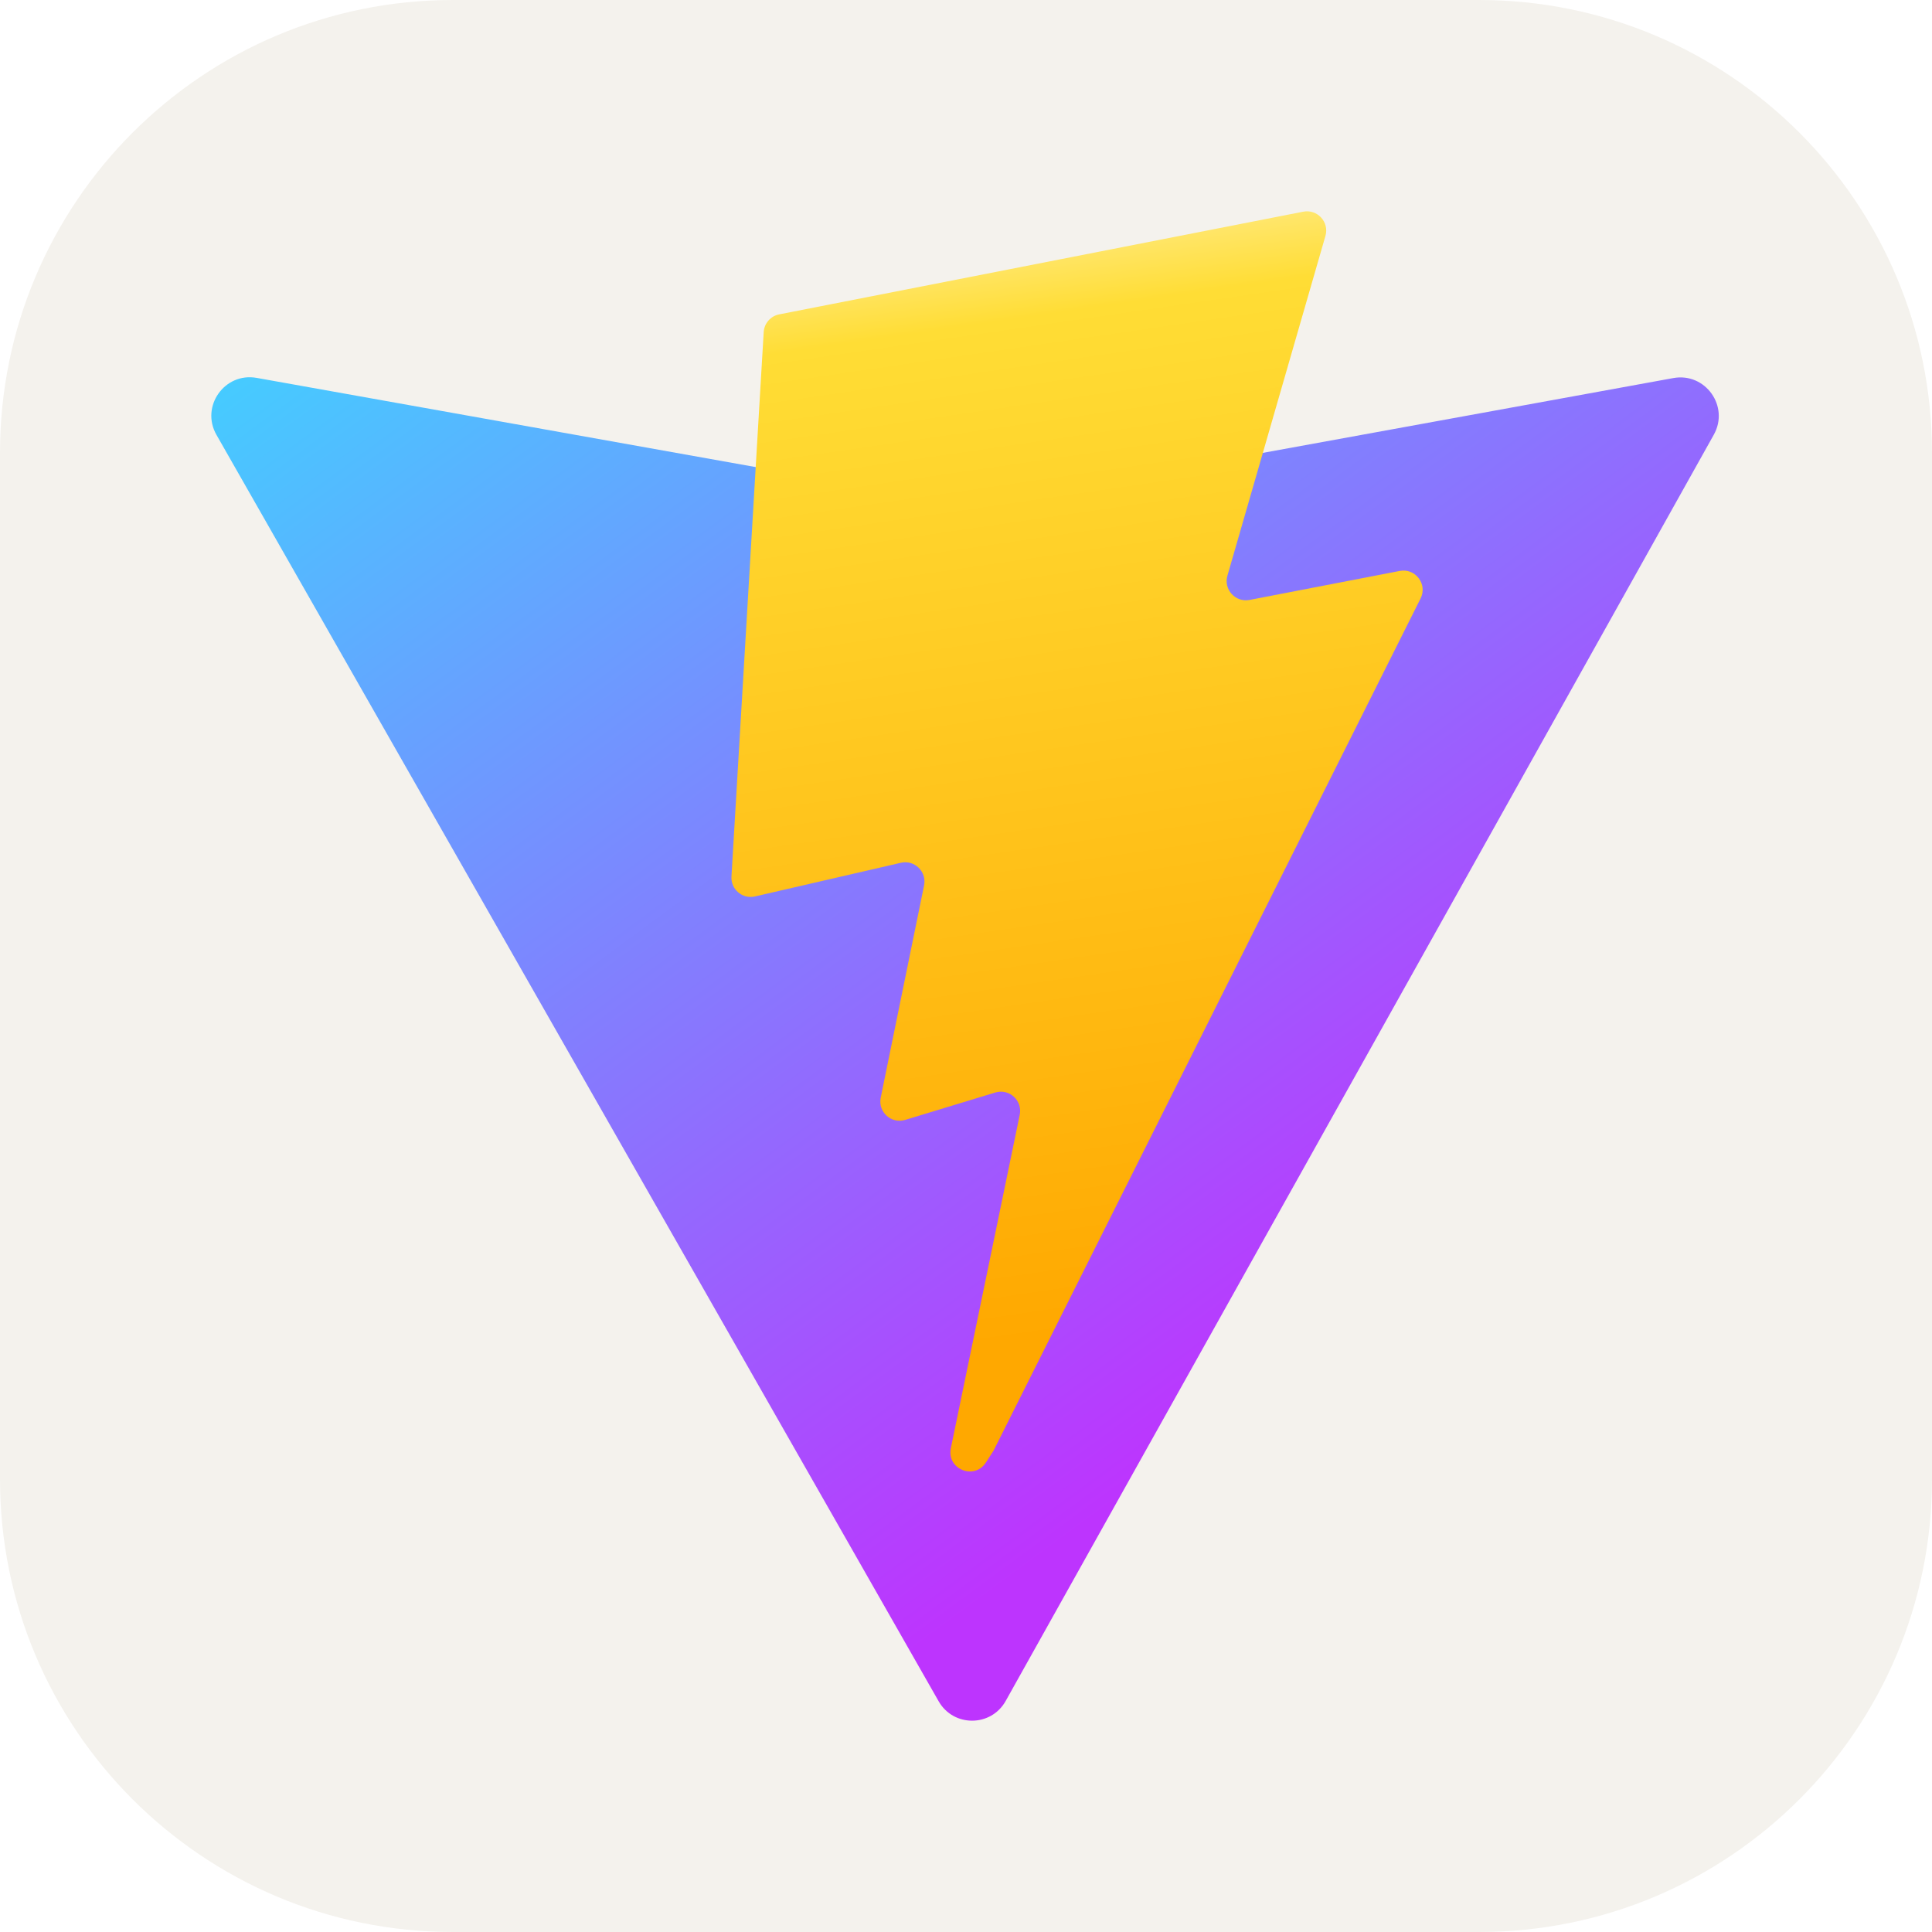
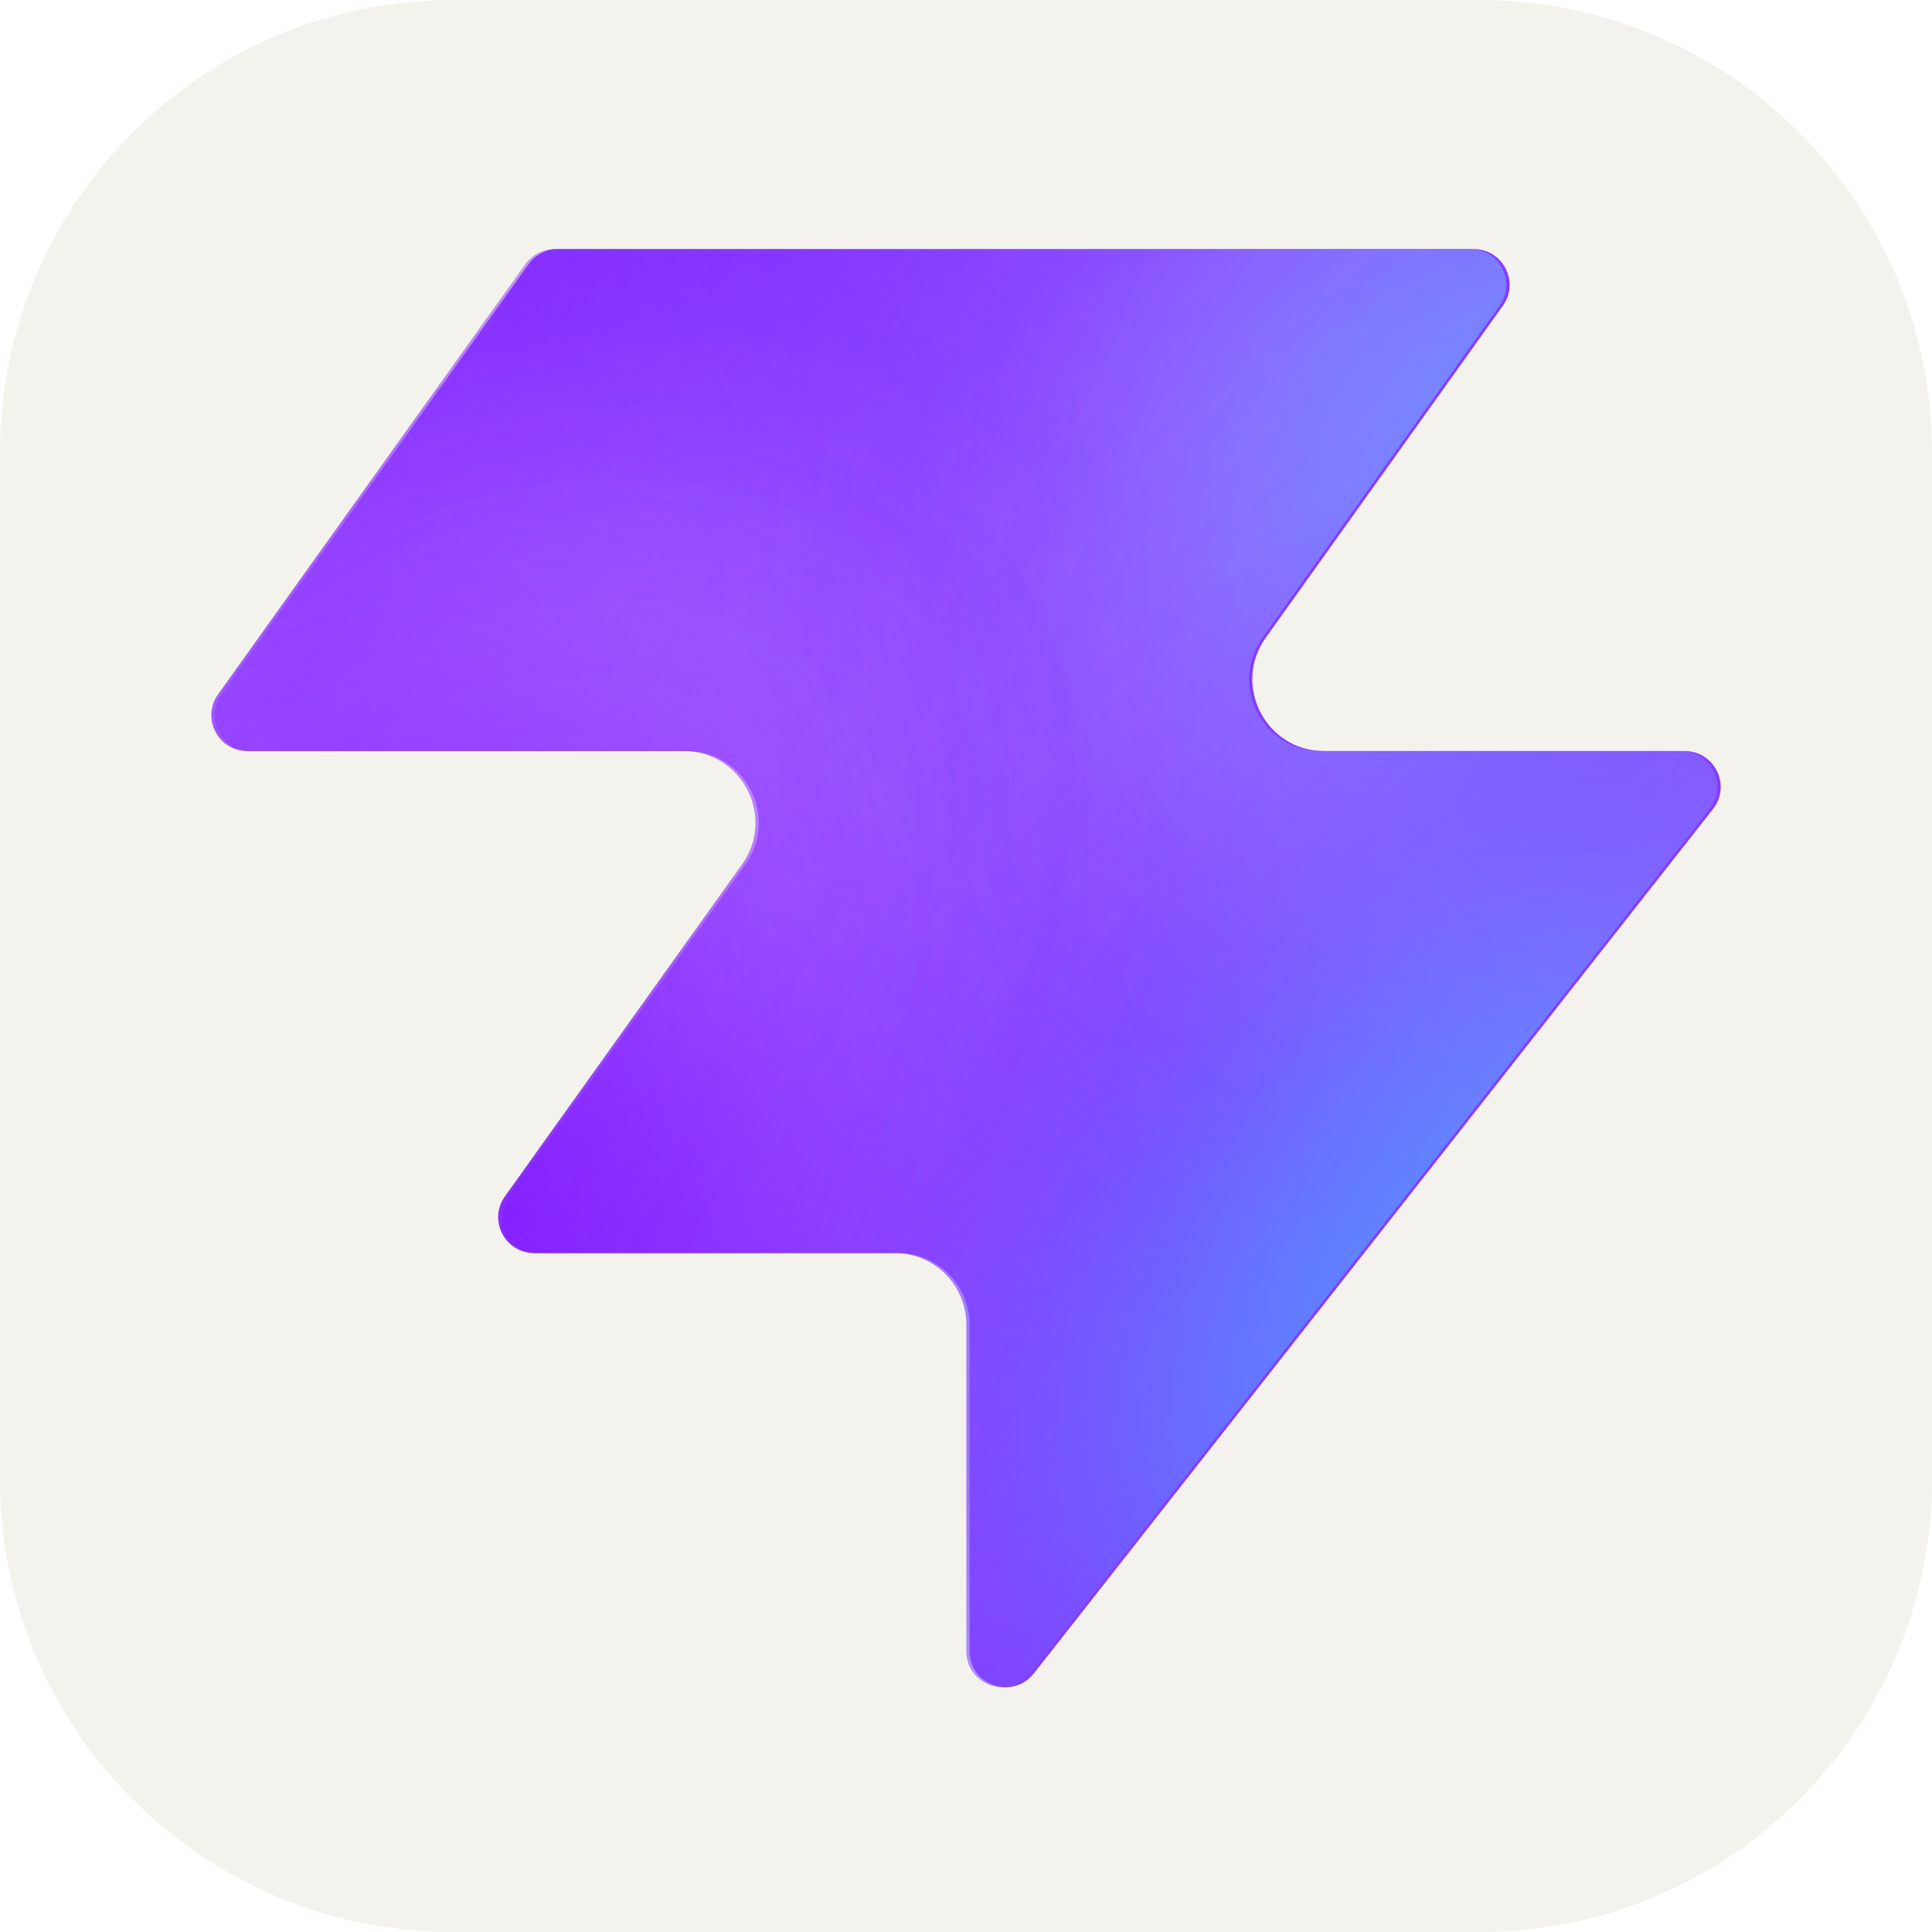
<svg xmlns="http://www.w3.org/2000/svg" width="256" height="256" viewBox="0 0 256 256" fill="none">
-   <rect width="256" height="256" rx="60" fill="#F4F2ED" />
-   <path d="M227.088 57.602L133.256 225.389C131.318 228.854 126.341 228.874 124.375 225.427L28.682 57.618C26.54 53.861 29.752 49.31 34.01 50.072L127.942 66.861C128.541 66.968 129.155 66.967 129.754 66.858L221.722 50.096C225.965 49.322 229.192 53.837 227.088 57.602Z" fill="url(#paint0_linear_307_184)" />
-   <path d="M172.687 28.049L103.249 41.655C102.107 41.879 101.262 42.846 101.194 44.007L96.922 116.148C96.822 117.847 98.382 119.166 100.04 118.783L119.373 114.322C121.182 113.905 122.816 115.498 122.445 117.317L116.701 145.443C116.314 147.336 118.092 148.954 119.94 148.393L131.881 144.765C133.732 144.203 135.511 145.826 135.119 147.721L125.991 191.9C125.42 194.664 129.096 196.171 130.629 193.801L131.653 192.219L188.235 79.299C189.183 77.409 187.549 75.253 185.472 75.653L165.573 79.494C163.703 79.855 162.112 78.113 162.639 76.283L175.628 31.258C176.156 29.425 174.559 27.683 172.687 28.049Z" fill="url(#paint1_linear_307_184)" />
+   <path d="M196 0H60C26.863 0 0 26.863 0 60V196C0 229.137 26.863 256 60 256H196C229.137 256 256 229.137 256 196V60C256 26.863 229.137 0 196 0Z" fill="#F4F2ED" />
+   <path d="M136.971 221.74C134.184 225.287 128.484 223.314 128.484 218.809V175.534C128.484 170.287 124.232 166.035 118.984 166.035H71.204C67.341 166.035 65.088 161.665 67.341 158.525L98.754 114.546C103.25 108.257 98.754 99.518 91.018 99.518H33.196C29.332 99.518 27.079 95.148 29.332 92.009L70.055 34.991C70.951 33.743 72.39 33.001 73.918 33.001H195.273C199.136 33.001 201.389 37.371 199.136 40.51L167.723 84.49C163.226 90.778 167.723 99.518 175.459 99.518H223.239C227.201 99.518 229.427 104.087 226.975 107.208L136.98 221.749L136.971 221.74Z" fill="#863BFF" />
+   <mask id="mask0_8045_119" style="mask-type:alpha" maskUnits="userSpaceOnUse" x="28" y="33" width="200" height="191">
+     <path d="M136.535 221.739C133.748 225.286 128.048 223.313 128.048 218.808V175.534C128.048 170.286 123.796 166.034 118.548 166.034H70.769C66.905 166.034 64.652 161.664 66.905 158.524L98.318 114.545C102.815 108.257 98.318 99.517 90.583 99.517H32.76C28.897 99.517 26.644 95.147 28.897 92.008L69.619 34.99C70.515 33.742 71.954 33 73.483 33H194.837C198.7 33 200.953 37.37 198.7 40.509L167.287 84.489C162.791 90.777 167.287 99.517 175.023 99.517H222.803C226.766 99.517 228.991 104.086 226.54 107.207L136.544 221.748L136.535 221.739Z" fill="black" />
+   </mask>
+   <g mask="url(#mask0_8045_119)">
+     <g filter="url(#filter0_f_8045_119)">
+       <path d="M132.819 188.098C132.86 200.875 105.244 211.322 71.136 211.432C37.028 211.543 9.345 201.275 9.303 188.499C9.262 175.723 36.878 165.276 70.986 165.165C105.094 165.055 132.777 175.322 132.819 188.098Z" fill="#EDE6FF" />
+     </g>
+     <g filter="url(#filter1_f_8045_119)">
+       <path d="M113.714 108.972C113.792 133.094 57.723 152.831 -11.52 153.056C-80.763 153.28 -136.959 133.907 -137.037 109.785C-137.115 85.662 -81.046 65.925 -11.803 65.701C57.44 65.476 113.636 84.85 113.714 108.972Z" fill="#EDE6FF" />
+     </g>
+     <g filter="url(#filter2_f_8045_119)">
+       <path d="M114.199 102.852C114.241 115.629 56.947 126.172 -13.77 126.401C-84.486 126.63 -141.847 116.459 -141.889 103.683C-141.93 90.906 -84.636 80.363 -13.92 80.134C56.797 79.905 114.158 90.076 114.199 102.852Z" fill="#7E14FF" />
+     </g>
+     <g filter="url(#filter3_f_8045_119)">
+       <path d="M134.438 178.446C134.48 191.222 76.976 201.766 6 201.996C-64.976 202.226 -122.547 192.055 -122.589 179.279C-122.63 166.503 -65.126 155.959 5.85 155.729C76.826 155.499 134.397 165.669 134.438 178.446Z" fill="#7E14FF" />
+     </g>
+     <g filter="url(#filter4_f_8045_119)">
+       <path d="M140.875 183.271C140.916 196.047 83.412 206.591 12.436 206.821C-58.54 207.051 -116.111 196.881 -116.153 184.104C-116.194 171.328 -58.69 160.784 12.286 160.554C83.262 160.324 140.833 170.495 140.875 183.271Z" fill="#7E14FF" />
+     </g>
+     <g filter="url(#filter5_f_8045_119)">
+       <path d="M158.579 75.986C160.486 43.402 203.478 19.414 254.603 22.407C305.729 25.4 345.627 54.242 343.719 86.826C341.812 119.41 298.82 143.398 247.695 140.405C196.569 137.412 156.671 108.57 158.579 75.986Z" fill="#EDE6FF" />
+     </g>
+     <g filter="url(#filter6_f_8045_119)">
+       <path d="M165.504 97.414C165.365 89.366 205.676 82.141 255.542 81.279C305.408 80.416 345.945 86.241 346.084 94.29C346.223 102.338 305.912 109.562 256.046 110.425C206.181 111.288 165.644 105.463 165.504 97.414Z" fill="#7E14FF" />
+     </g>
+     <g filter="url(#filter7_f_8045_119)">
+       <path d="M165.504 97.414C165.365 89.366 205.676 82.141 255.542 81.279C305.408 80.416 345.945 86.241 346.084 94.29C346.223 102.338 305.912 109.562 256.046 110.425C206.181 111.288 165.644 105.463 165.504 97.414Z" fill="#7E14FF" />
+     </g>
+     <g filter="url(#filter8_f_8045_119)">
+       <path d="M-48.154 164.999C-40.268 171.502 0.948 134.546 43.904 82.456C86.86 30.365 115.29 -17.134 107.403 -23.638C99.517 -30.141 58.301 6.815 15.345 58.905C-27.611 110.996 -56.04 158.495 -48.154 164.999Z" fill="#7E14FF" />
+     </g>
+     <g filter="url(#filter9_f_8045_119)">
+       <path d="M152.51 103.892C160.576 110.17 200.732 72.065 242.2 18.783C283.668 -34.5 310.746 -82.783 302.679 -89.061C294.613 -95.339 254.457 -57.234 212.989 -3.952C171.52 49.331 144.443 97.614 152.51 103.892Z" fill="#7E14FF" />
+     </g>
+     <g filter="url(#filter10_f_8045_119)">
+       <path d="M177 91.636C187.931 100.143 207.955 92.697 221.724 75.005C235.494 57.312 237.795 36.073 226.864 27.566C215.932 19.059 195.909 26.505 182.139 44.197C168.37 61.89 166.069 83.129 177 91.636Z" fill="#47BFFF" />
+     </g>
+     <g filter="url(#filter11_f_8045_119)">
+       <path d="M-54.977 290.471C-46.911 296.749 -6.755 258.644 34.713 205.361C76.181 152.079 103.258 103.795 95.192 97.517C87.125 91.24 46.969 129.344 5.501 182.627C-35.967 235.91 -63.044 284.193 -54.977 290.471Z" fill="#7E14FF" />
+     </g>
+     <g filter="url(#filter12_f_8045_119)">
+       <path d="M-54.977 290.471C-46.911 296.749 -6.755 258.644 34.713 205.361C76.181 152.079 103.258 103.795 95.192 97.517C87.125 91.24 46.969 129.344 5.501 182.627C-35.967 235.91 -63.044 284.193 -54.977 290.471Z" fill="#7E14FF" />
+     </g>
+     <g filter="url(#filter13_f_8045_119)">
+       <path d="M102.649 255.085C110.716 261.363 150.871 223.258 192.34 169.976C233.808 116.693 260.885 68.41 252.818 62.132C244.752 55.854 204.596 93.959 163.128 147.242C121.66 200.524 94.582 248.807 102.649 255.085Z" fill="#7E14FF" />
+     </g>
+     <g filter="url(#filter14_f_8045_119)">
+       <path d="M149.896 219.783C160.827 228.29 187.355 212.486 209.149 184.483C230.942 156.481 239.748 126.884 228.817 118.377C217.886 109.869 191.357 125.673 169.564 153.676C147.77 181.678 138.965 211.275 149.896 219.783Z" fill="#47BFFF" />
+     </g>
+   </g>
  <defs>
-     <linearGradient id="paint0_linear_307_184" x1="26.346" y1="44.075" x2="143.127" y2="202.673" gradientUnits="userSpaceOnUse">
-       <stop stop-color="#41D1FF" />
-       <stop offset="1" stop-color="#BD34FE" />
-     </linearGradient>
-     <linearGradient id="paint1_linear_307_184" x1="122.551" y1="31.743" x2="143.676" y2="176.66" gradientUnits="userSpaceOnUse">
-       <stop stop-color="#FFEA83" />
-       <stop offset="0.083" stop-color="#FFDD35" />
-       <stop offset="1" stop-color="#FFA800" />
-     </linearGradient>
+     <filter id="filter0_f_8045_119" x="-104.167" y="51.694" width="350.457" height="273.21" filterUnits="userSpaceOnUse" color-interpolation-filters="sRGB">
+       <feFlood flood-opacity="0" result="BackgroundImageFix" />
+       <feBlend mode="normal" in="SourceGraphic" in2="BackgroundImageFix" result="shape" />
+       <feGaussianBlur stdDeviation="56.735" result="effect1_foregroundBlur_8045_119" />
+     </filter>
+     <filter id="filter1_f_8045_119" x="-250.507" y="-47.772" width="477.692" height="314.3" filterUnits="userSpaceOnUse" color-interpolation-filters="sRGB">
+       <feFlood flood-opacity="0" result="BackgroundImageFix" />
+       <feBlend mode="normal" in="SourceGraphic" in2="BackgroundImageFix" result="shape" />
+       <feGaussianBlur stdDeviation="56.735" result="effect1_foregroundBlur_8045_119" />
+     </filter>
+     <filter id="filter2_f_8045_119" x="-209.971" y="12.048" width="392.253" height="182.439" filterUnits="userSpaceOnUse" color-interpolation-filters="sRGB">
+       <feFlood flood-opacity="0" result="BackgroundImageFix" />
+       <feBlend mode="normal" in="SourceGraphic" in2="BackgroundImageFix" result="shape" />
+       <feGaussianBlur stdDeviation="34.041" result="effect1_foregroundBlur_8045_119" />
+     </filter>
+     <filter id="filter3_f_8045_119" x="-190.671" y="87.643" width="393.192" height="182.439" filterUnits="userSpaceOnUse" color-interpolation-filters="sRGB">
+       <feFlood flood-opacity="0" result="BackgroundImageFix" />
+       <feBlend mode="normal" in="SourceGraphic" in2="BackgroundImageFix" result="shape" />
+       <feGaussianBlur stdDeviation="34.041" result="effect1_foregroundBlur_8045_119" />
+     </filter>
+     <filter id="filter4_f_8045_119" x="-184.235" y="92.468" width="393.192" height="182.439" filterUnits="userSpaceOnUse" color-interpolation-filters="sRGB">
+       <feFlood flood-opacity="0" result="BackgroundImageFix" />
+       <feBlend mode="normal" in="SourceGraphic" in2="BackgroundImageFix" result="shape" />
+       <feGaussianBlur stdDeviation="34.041" result="effect1_foregroundBlur_8045_119" />
+     </filter>
+     <filter id="filter5_f_8045_119" x="45.042" y="-91.316" width="412.213" height="345.444" filterUnits="userSpaceOnUse" color-interpolation-filters="sRGB">
+       <feFlood flood-opacity="0" result="BackgroundImageFix" />
+       <feBlend mode="normal" in="SourceGraphic" in2="BackgroundImageFix" result="shape" />
+       <feGaussianBlur stdDeviation="56.735" result="effect1_foregroundBlur_8045_119" />
+     </filter>
+     <filter id="filter6_f_8045_119" x="97.421" y="13.112" width="316.745" height="165.48" filterUnits="userSpaceOnUse" color-interpolation-filters="sRGB">
+       <feFlood flood-opacity="0" result="BackgroundImageFix" />
+       <feBlend mode="normal" in="SourceGraphic" in2="BackgroundImageFix" result="shape" />
+       <feGaussianBlur stdDeviation="34.041" result="effect1_foregroundBlur_8045_119" />
+     </filter>
+     <filter id="filter7_f_8045_119" x="97.421" y="13.112" width="316.745" height="165.48" filterUnits="userSpaceOnUse" color-interpolation-filters="sRGB">
+       <feFlood flood-opacity="0" result="BackgroundImageFix" />
+       <feBlend mode="normal" in="SourceGraphic" in2="BackgroundImageFix" result="shape" />
+       <feGaussianBlur stdDeviation="34.041" result="effect1_foregroundBlur_8045_119" />
+     </filter>
+     <filter id="filter8_f_8045_119" x="-117.55" y="-92.462" width="294.35" height="326.285" filterUnits="userSpaceOnUse" color-interpolation-filters="sRGB">
+       <feFlood flood-opacity="0" result="BackgroundImageFix" />
+       <feBlend mode="normal" in="SourceGraphic" in2="BackgroundImageFix" result="shape" />
+       <feGaussianBlur stdDeviation="34.041" result="effect1_foregroundBlur_8045_119" />
+     </filter>
+     <filter id="filter9_f_8045_119" x="83.006" y="-157.82" width="289.177" height="330.472" filterUnits="userSpaceOnUse" color-interpolation-filters="sRGB">
+       <feFlood flood-opacity="0" result="BackgroundImageFix" />
+       <feBlend mode="normal" in="SourceGraphic" in2="BackgroundImageFix" result="shape" />
+       <feGaussianBlur stdDeviation="34.041" result="effect1_foregroundBlur_8045_119" />
+     </filter>
+     <filter id="filter10_f_8045_119" x="102.015" y="-44.036" width="199.833" height="207.273" filterUnits="userSpaceOnUse" color-interpolation-filters="sRGB">
+       <feFlood flood-opacity="0" result="BackgroundImageFix" />
+       <feBlend mode="normal" in="SourceGraphic" in2="BackgroundImageFix" result="shape" />
+       <feGaussianBlur stdDeviation="34.041" result="effect1_foregroundBlur_8045_119" />
+     </filter>
+     <filter id="filter11_f_8045_119" x="-124.482" y="28.758" width="289.177" height="330.472" filterUnits="userSpaceOnUse" color-interpolation-filters="sRGB">
+       <feFlood flood-opacity="0" result="BackgroundImageFix" />
+       <feBlend mode="normal" in="SourceGraphic" in2="BackgroundImageFix" result="shape" />
+       <feGaussianBlur stdDeviation="34.041" result="effect1_foregroundBlur_8045_119" />
+     </filter>
+     <filter id="filter12_f_8045_119" x="-124.482" y="28.758" width="289.177" height="330.472" filterUnits="userSpaceOnUse" color-interpolation-filters="sRGB">
+       <feFlood flood-opacity="0" result="BackgroundImageFix" />
+       <feBlend mode="normal" in="SourceGraphic" in2="BackgroundImageFix" result="shape" />
+       <feGaussianBlur stdDeviation="34.041" result="effect1_foregroundBlur_8045_119" />
+     </filter>
+     <filter id="filter13_f_8045_119" x="33.145" y="-6.627" width="289.177" height="330.472" filterUnits="userSpaceOnUse" color-interpolation-filters="sRGB">
+       <feFlood flood-opacity="0" result="BackgroundImageFix" />
+       <feBlend mode="normal" in="SourceGraphic" in2="BackgroundImageFix" result="shape" />
+       <feGaussianBlur stdDeviation="34.041" result="effect1_foregroundBlur_8045_119" />
+     </filter>
+     <filter id="filter14_f_8045_119" x="77.118" y="47.992" width="224.476" height="242.175" filterUnits="userSpaceOnUse" color-interpolation-filters="sRGB">
+       <feFlood flood-opacity="0" result="BackgroundImageFix" />
+       <feBlend mode="normal" in="SourceGraphic" in2="BackgroundImageFix" result="shape" />
+       <feGaussianBlur stdDeviation="34.041" result="effect1_foregroundBlur_8045_119" />
+     </filter>
  </defs>
</svg>
